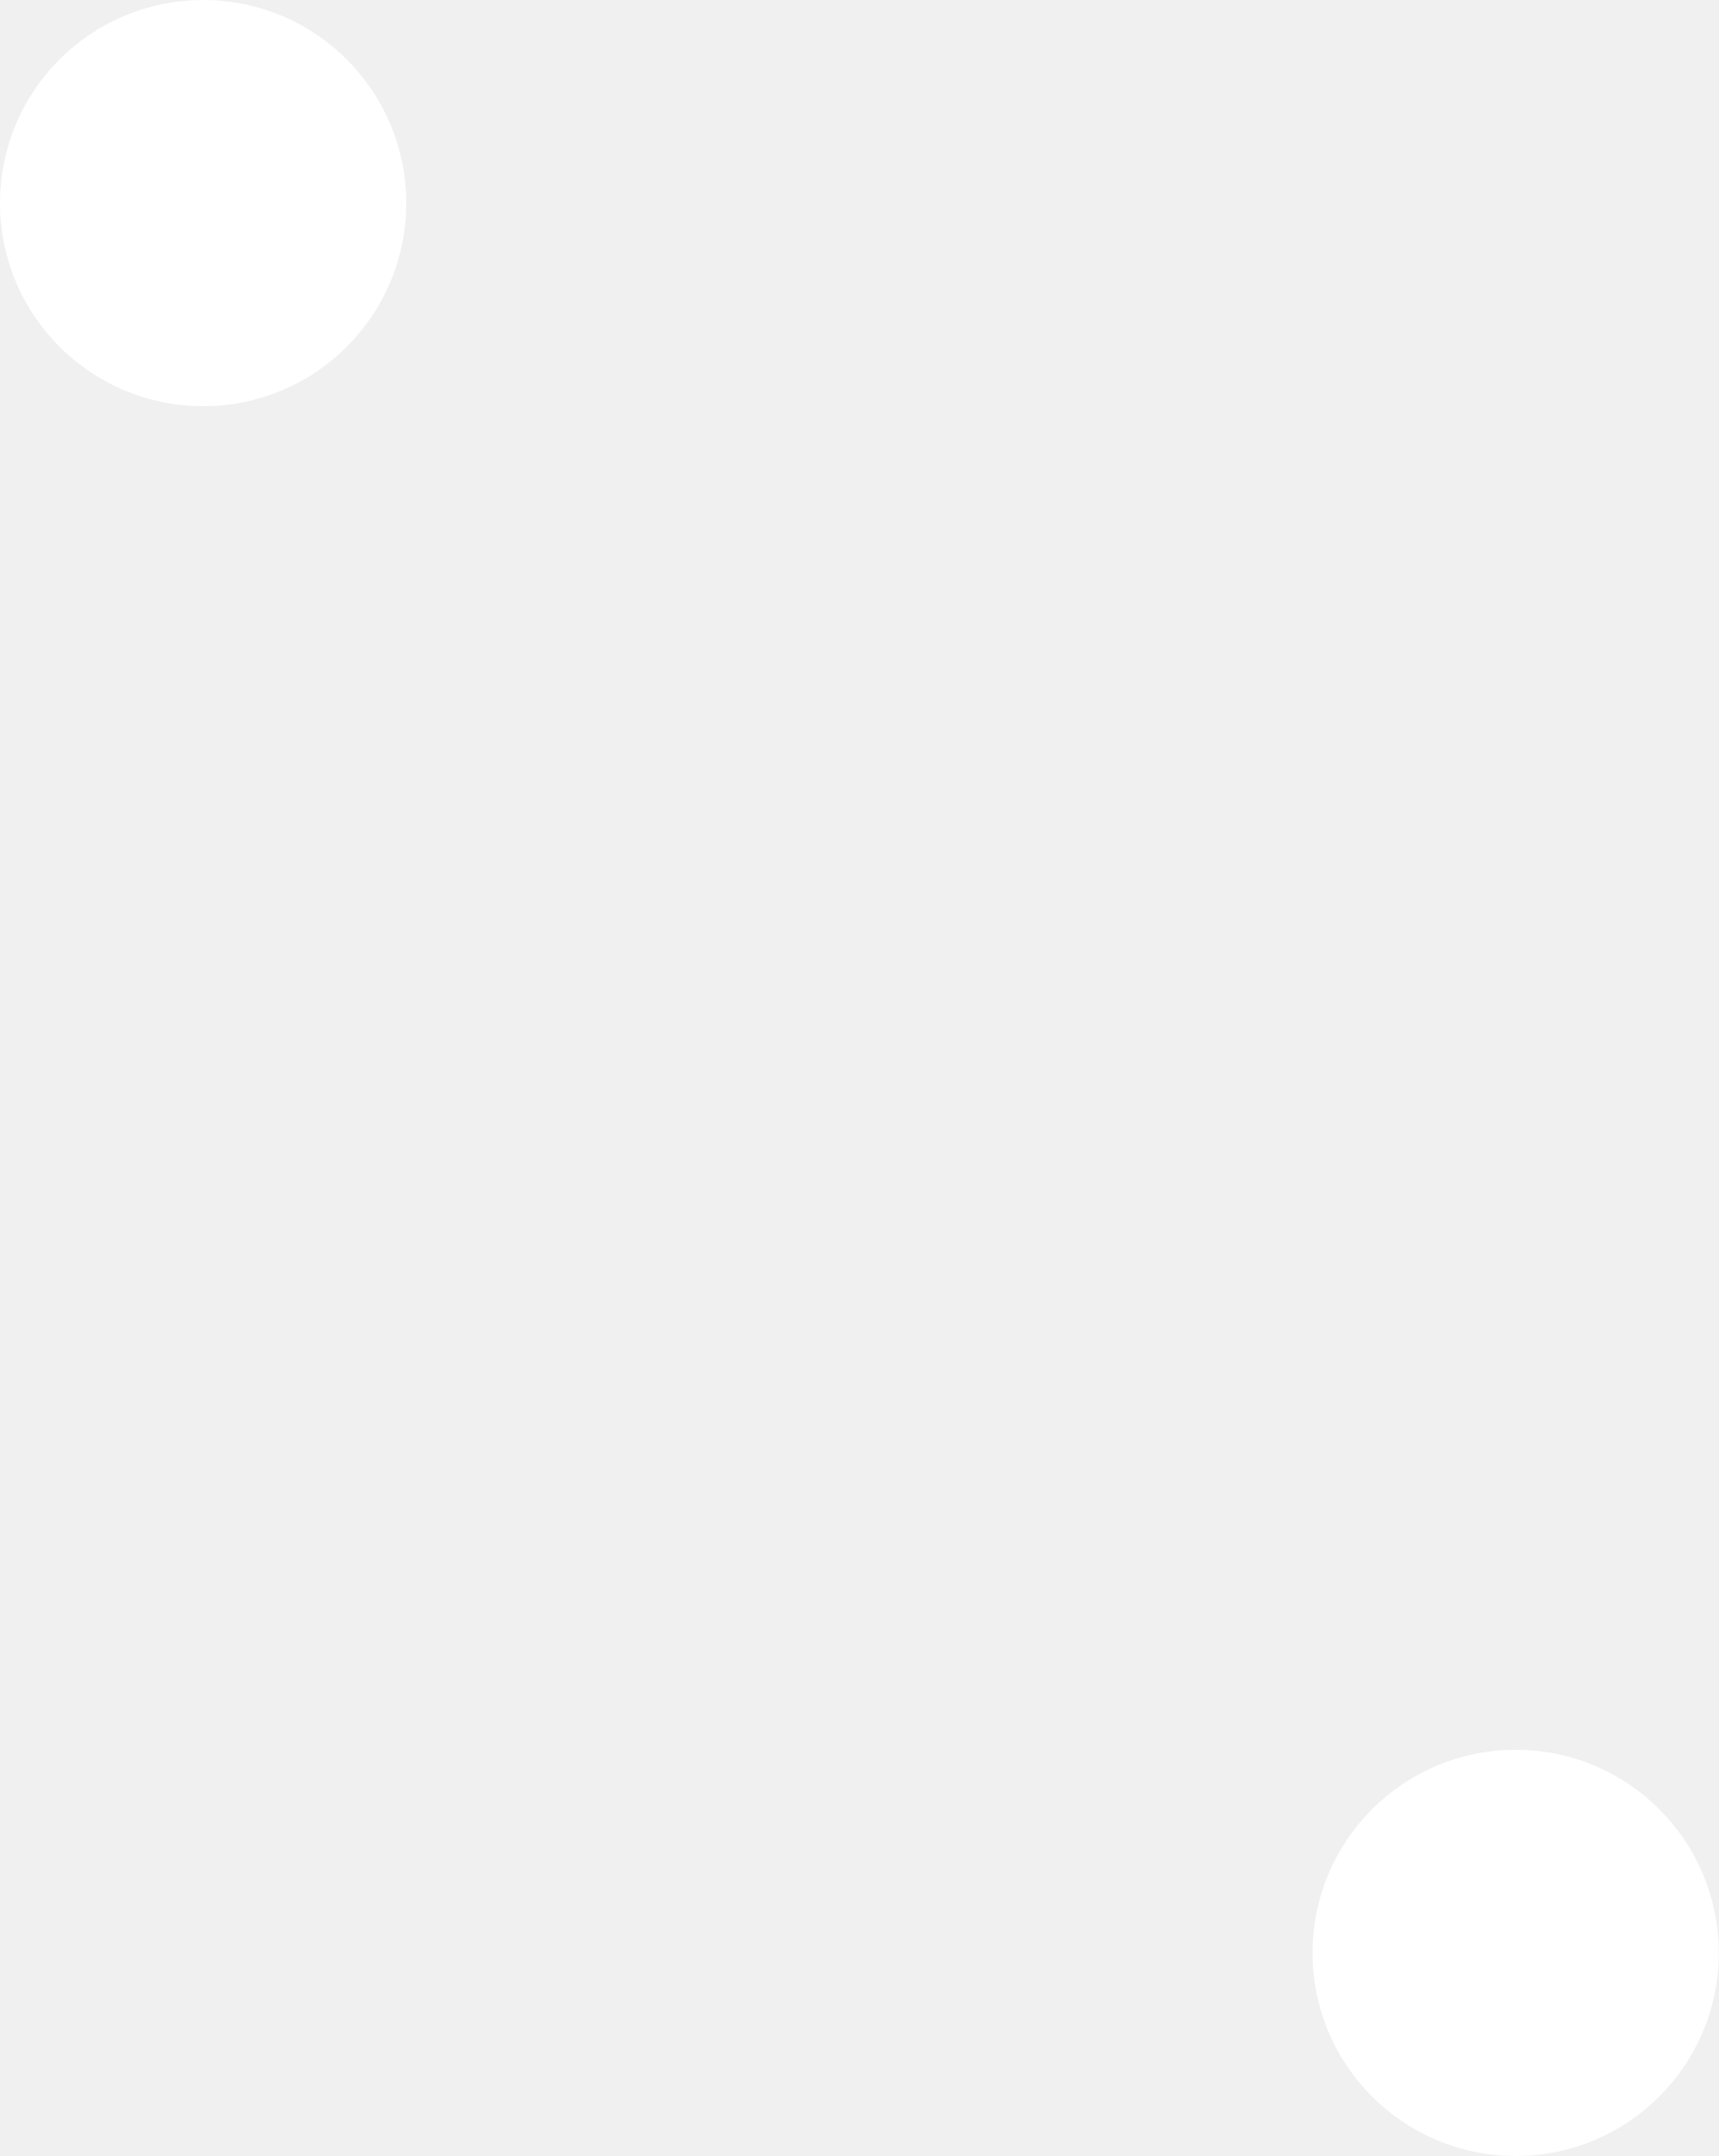
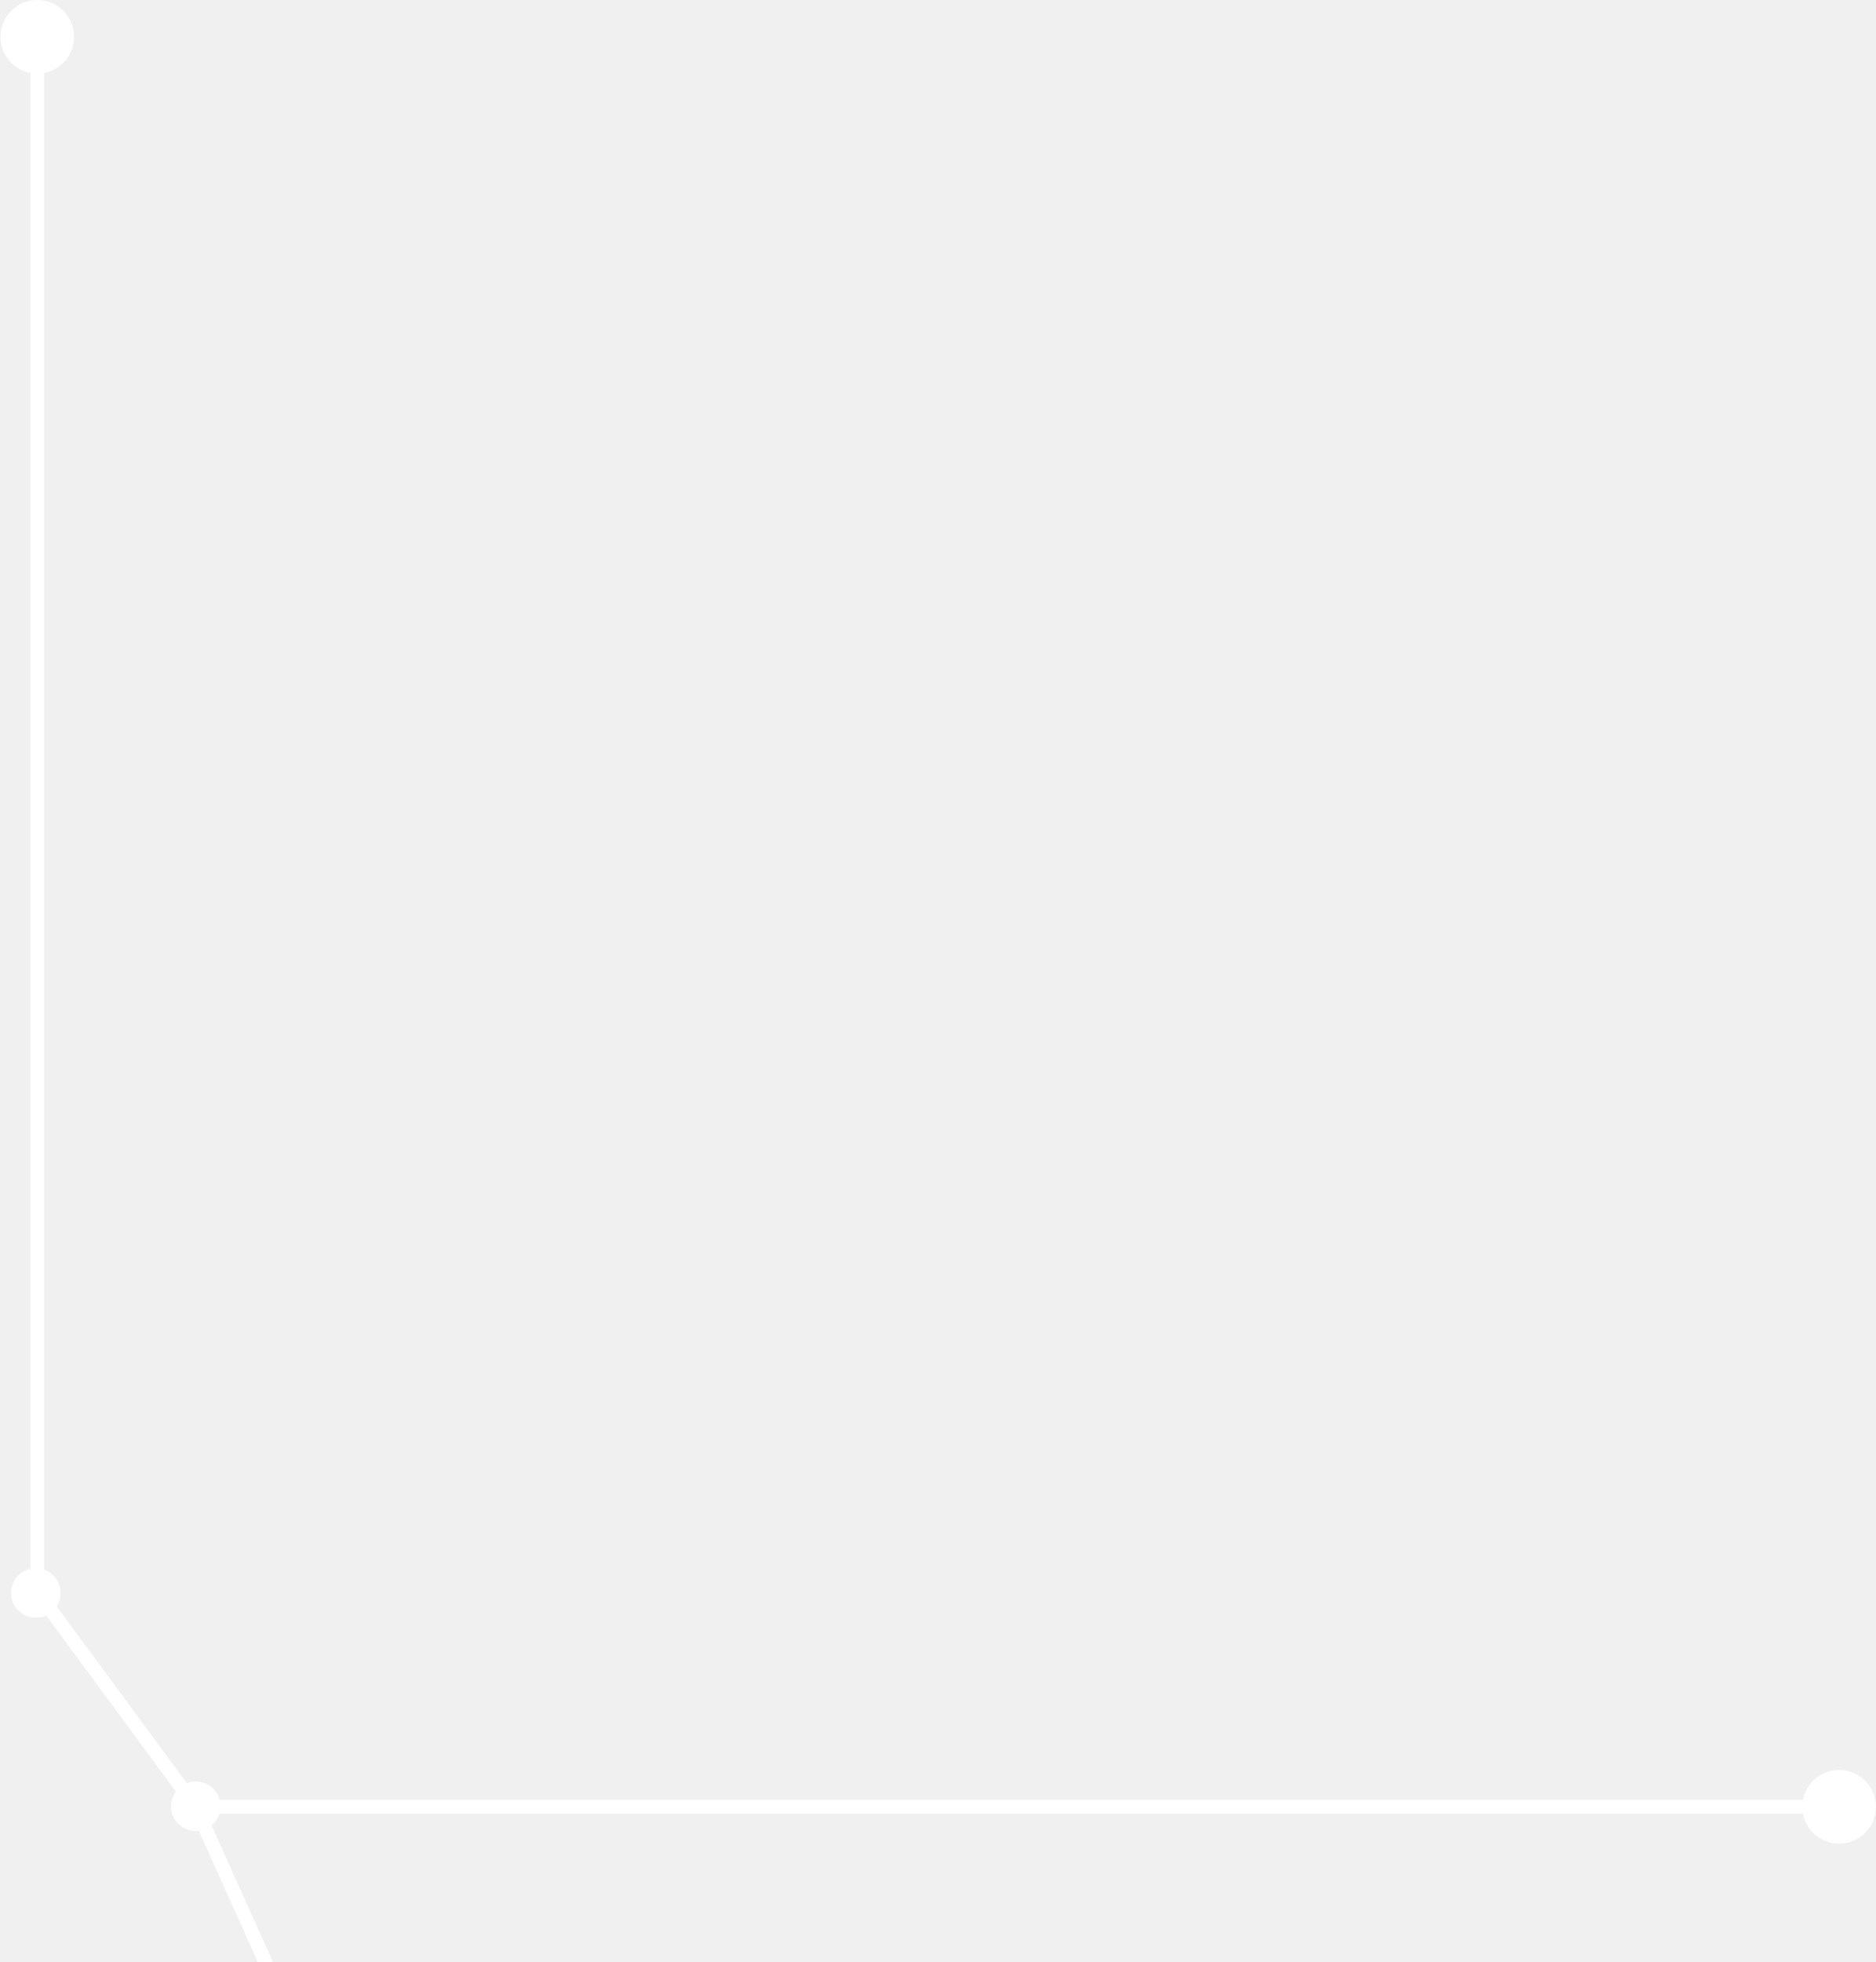
- <svg xmlns="http://www.w3.org/2000/svg" width="55" height="69" viewBox="0 0 55 69" fill="none">
-   <circle cx="6.5" cy="6.5" r="6.5" fill="white" />
-   <circle cx="48.5" cy="62.5" r="6.5" fill="white" />
+ <svg xmlns="http://www.w3.org/2000/svg" width="2038" height="2131" viewBox="0 0 2038 2131" fill="none">
+   <path d="M0.513 40C0.513 62.091 18.421 80 40.513 80C62.604 80 80.513 62.091 80.513 40C80.513 17.909 62.604 0 40.513 0C18.421 0 0.513 17.909 0.513 40ZM40.513 1728.81H33.013V1731.27L34.474 1733.26L40.513 1728.81ZM1958 1962.41C1958 1984.5 1975.91 2002.41 1998 2002.41C2020.09 2002.41 2038 1984.5 2038 1962.41C2038 1940.32 2020.09 1922.41 1998 1922.41C1975.91 1922.41 1958 1940.32 1958 1962.41ZM348.928 2354.93C348.928 2377.03 366.837 2394.93 388.928 2394.93C411.019 2394.93 428.928 2377.03 428.928 2354.93C428.928 2332.84 411.019 2314.93 388.928 2314.93C366.837 2314.93 348.928 2332.84 348.928 2354.93ZM33.013 40L33.013 1728.81H48.013L48.013 40H33.013ZM34.474 1733.26L206.513 1966.86L218.591 1957.96L46.552 1724.36L34.474 1733.26ZM212.552 1969.91L1998 1969.91V1954.91L212.552 1954.91V1969.91ZM205.711 1965.48L382.087 2358.01L395.769 2351.86L219.393 1959.34L205.711 1965.48Z" fill="white" />
+   <circle cx="38.894" cy="1730.17" r="26.894" fill="white" />
+   <circle cx="212.668" cy="1961.87" r="26.894" fill="white" />
</svg>
